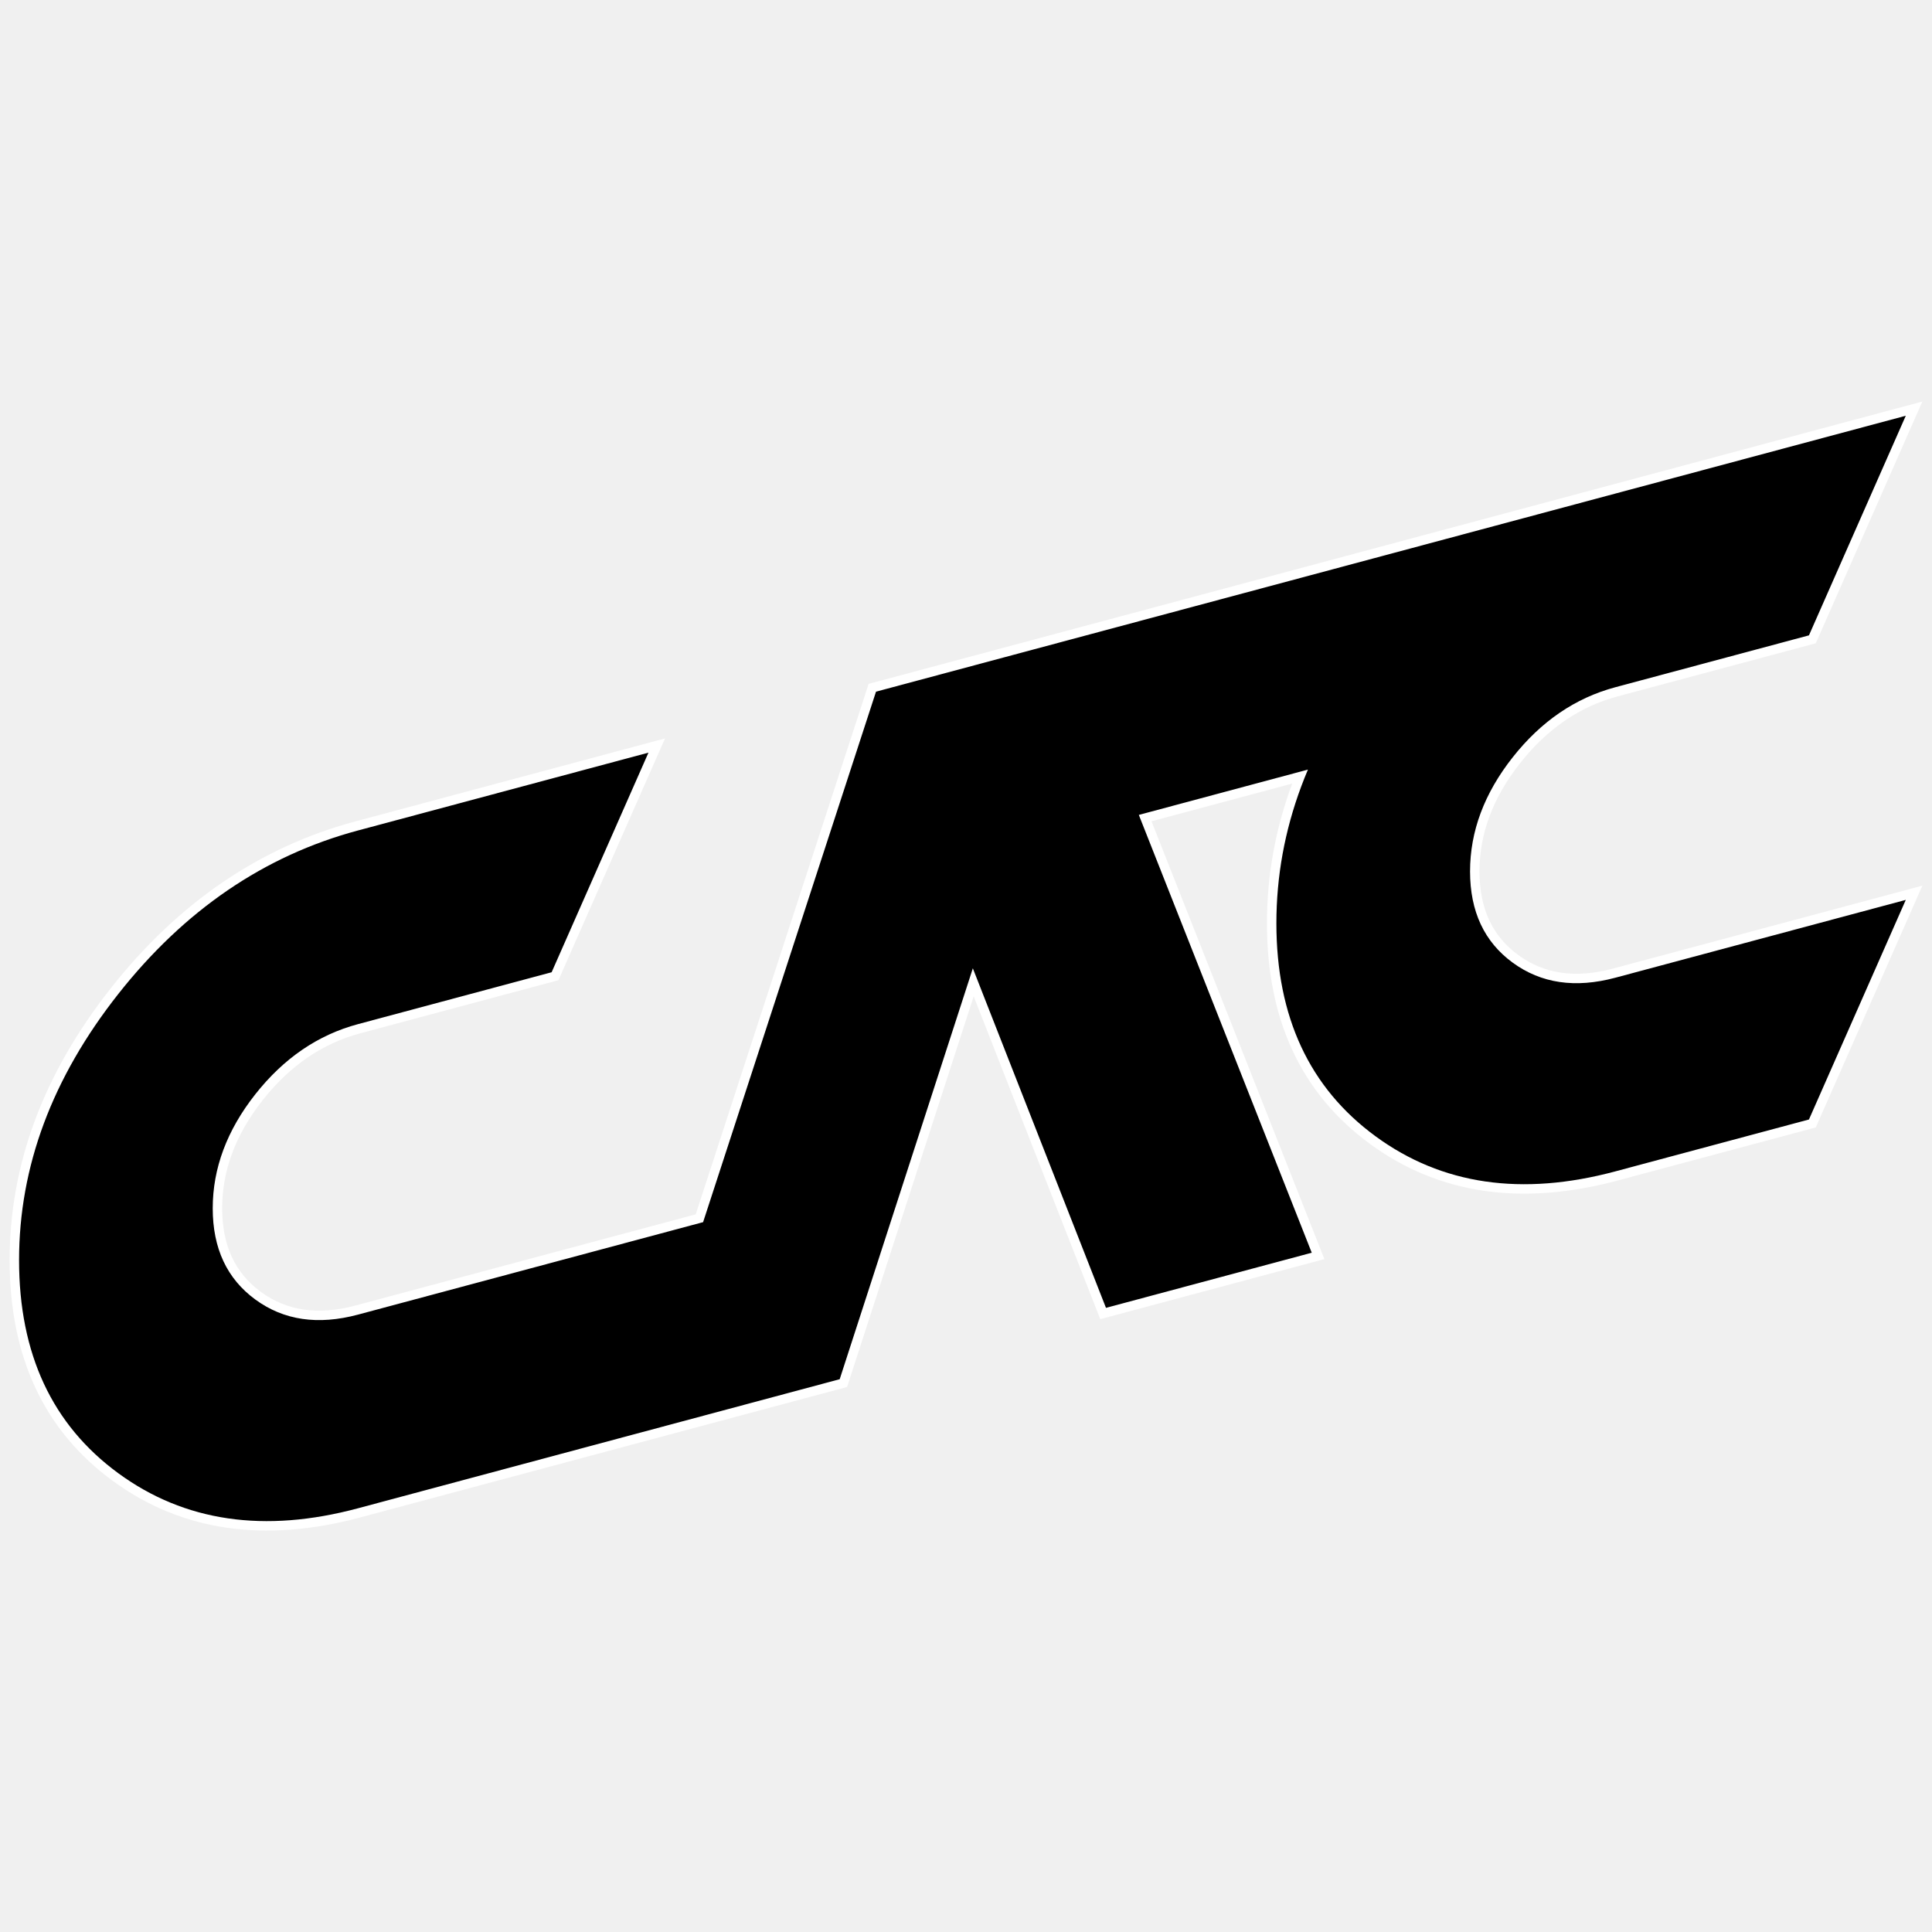
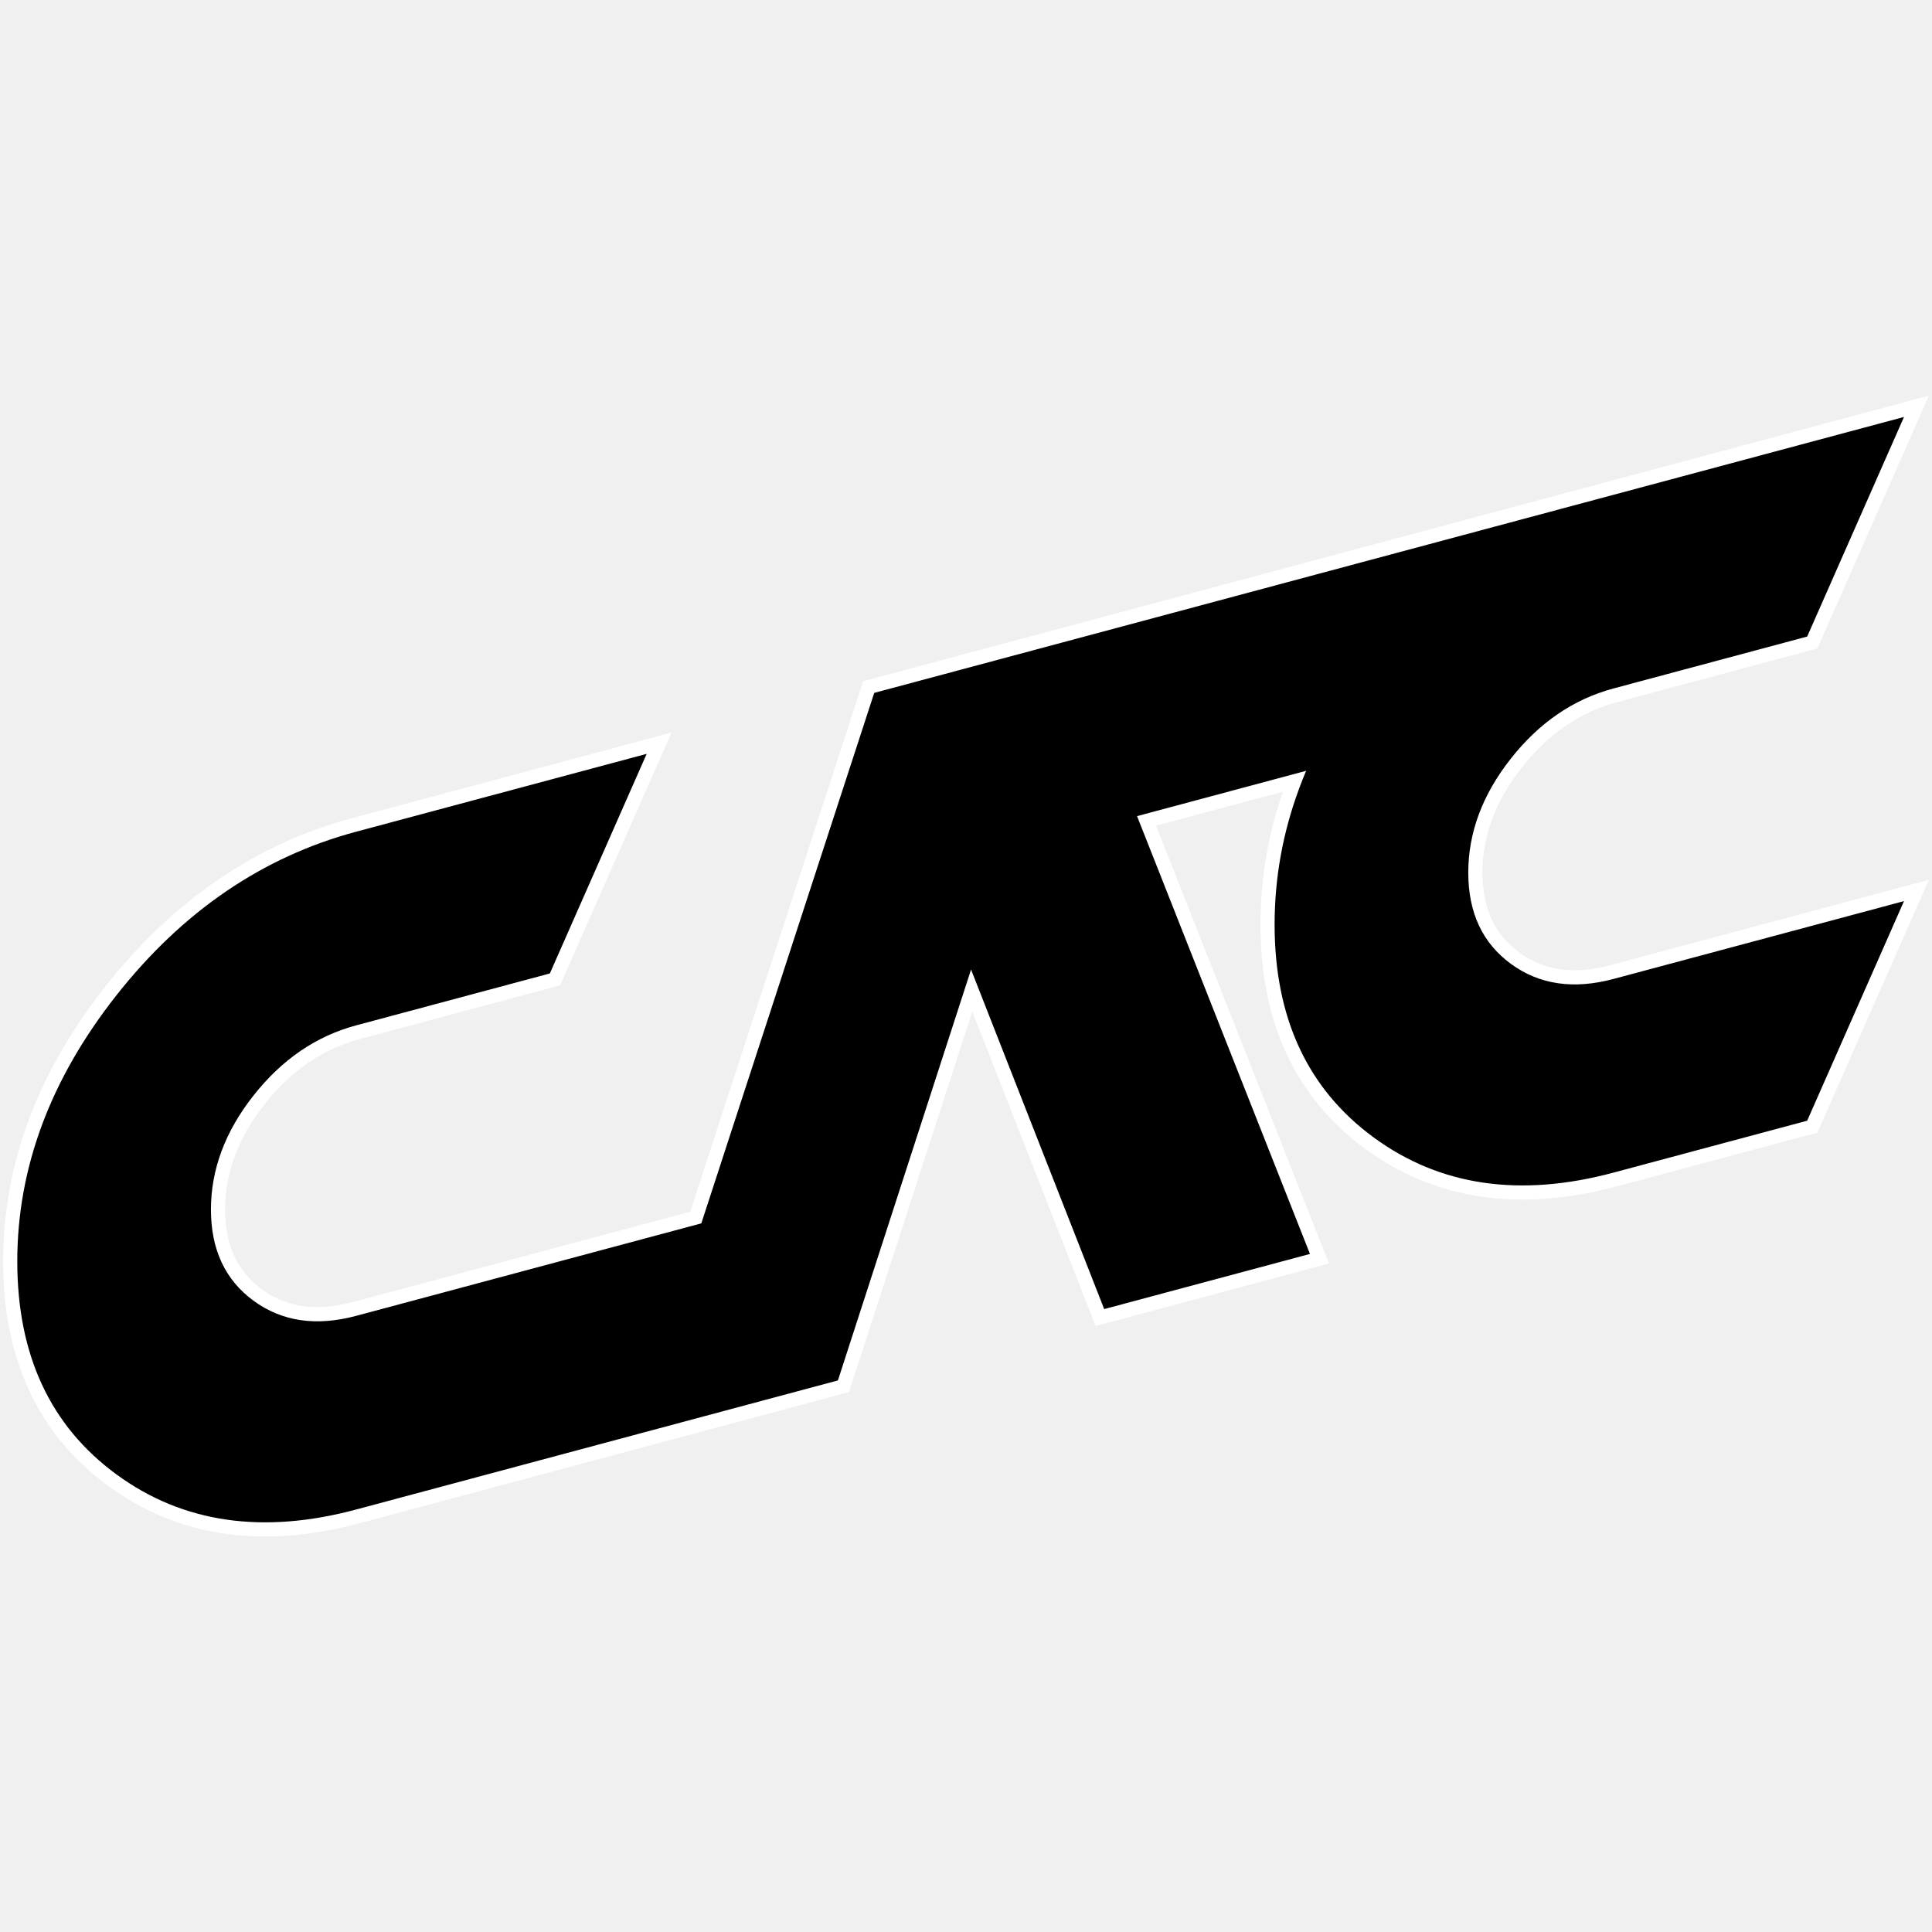
<svg xmlns="http://www.w3.org/2000/svg" width="512" height="512" viewBox="0 0 512 512" version="1.1" id="svg1">
  <defs id="defs1">
    <rect x="21.26" y="153.82" width="517.109" height="270.747" id="rect4" />
    <rect x="-274.128" y="76.048" width="1117.734" height="548.256" id="rect3" />
    <rect x="37.517" y="162.573" width="447.702" height="158.196" id="rect2" />
    <rect x="33.603" y="56.594" width="450.984" height="382.01" id="rect1" />
  </defs>
  <g id="layer1" style="display:inline">
    <path id="text1" style="font-size:96px;line-height:0.75;font-family:'Rocket Rinder';-inkscape-font-specification:'Rocket Rinder, Normal';text-align:center;letter-spacing:5px;word-spacing:0px;text-anchor:middle;white-space:pre;display:none;fill:#000000;stroke:#ffffff;stroke-width:2.311" d="m 19.445,223.339 -12.539,12.717 v 46.786 l 12.539,5.997 75.236,-20.159 v -18.714 l -62.697,16.799 v -28.072 l 47.623,-12.761 8.804,-2.359 81.924,-21.951 v 4.679 l -62.697,16.8 v 42.107 l 25.079,-6.72 v -23.393 l 5.455,-1.462 31.348,14.993 35.486,-9.509 -31.348,-14.993 9.216,-2.47 12.539,-12.717 v -23.393 l -12.539,-5.997 -81.924,21.951 -33.882,9.079 z m 201.465,-53.982 -12.539,12.717 v 46.786 l 12.539,5.997 62.697,-16.799 12.539,-12.717 v -46.786 l -12.539,-5.997 z m 100.733,-26.991 -12.539,12.717 v 23.393 l 12.539,5.997 50.157,-13.44 v 4.679 l -56.427,15.12 -12.539,22.074 6.27,-1.68 v 76.542 l 25.079,-11.398 v -27.463 l 36.803,17.602 35.486,-9.509 -43.888,-20.991 43.888,-44.51 -35.486,9.509 -36.803,37.325 v -33.826 l 50.157,-13.44 12.539,-12.717 v -23.393 l -12.539,-5.997 -50.157,13.44 v -4.679 l 75.654,-20.271 v 14.036 l 12.539,5.997 50.157,-13.44 v 4.679 l -56.427,15.12 -12.539,22.074 81.506,-21.839 12.539,-12.717 v -23.393 l -12.539,-5.997 -50.157,13.44 v -4.679 l 56.427,-15.12 12.539,-22.074 -67.025,17.959 -14.48,3.88 z m -88.193,42.346 37.618,-10.08 v 28.072 l -37.618,10.08 z m -113.272,83.5 -12.539,12.717 v 56.143 l 25.079,-6.72 v -46.786 l 37.618,-10.08 v 4.679 l -31.348,8.4 v 18.714 l 31.348,-8.4 v 18.714 l 25.079,2.637 v -51.465 l 75.654,-20.271 v 4.679 l -62.697,16.8 v 42.107 l 25.079,-6.72 v -23.393 l 5.455,-1.462 31.348,14.993 35.486,-9.509 -31.348,-14.993 9.216,-2.47 12.539,-12.717 v -23.393 l -12.539,-5.997 -100.733,26.991 -11.526,3.088 z m -50.366,85.359 -12.539,12.717 v 46.786 l 12.539,5.997 75.236,-20.159 v -18.714 l -62.697,16.8 v -28.072 l 75.654,-20.271 v 51.465 l 25.079,-11.398 v -23.393 l 37.618,-10.08 v 23.393 l 25.079,-6.72 v -65.5 l -25.079,6.72 v 23.393 l -37.618,10.08 v -23.393 l -5.745,1.539 -19.334,5.181 z m 201.465,-53.982 -12.539,12.717 v 56.143 l 25.079,-6.72 v -46.786 l 37.618,-10.08 v 4.679 l -31.348,8.4 v 18.714 l 31.348,-8.4 v 18.714 l 25.079,2.637 v -60.822 l -12.539,-5.997 z m 88.193,-23.631 v 18.714 l 31.348,-8.4 v 51.465 l 25.079,-11.398 v -46.786 l 31.348,-8.4 v -18.714 z" />
    <path id="text1-8" style="font-size:96px;line-height:0.75;font-family:'Rocket Rinder';-inkscape-font-specification:'Rocket Rinder, Normal';text-align:center;letter-spacing:5px;word-spacing:0px;text-anchor:middle;white-space:pre;display:none;fill:#000000;stroke:#ffffff;stroke-width:2" d="M 66.375,131 57,140.375 v 46.875 l 9.375,9.375 h 56.25 v -18.75 H 75.75 V 149.75 h 35.605 6.582 61.25 v 4.688 h -46.875 v 42.188 h 18.75 v -23.438 h 4.078 l 23.438,23.438 h 26.531 l -23.438,-23.438 h 6.891 l 9.375,-9.375 V 140.375 L 188.562,131 h -61.25 -25.332 z m 150.625,0 -9.375,9.375 v 46.875 l 9.375,9.375 h 46.875 l 9.375,-9.375 V 140.375 L 263.875,131 Z m 75.312,0 -9.375,9.375 v 23.438 l 9.375,9.375 h 37.5 v 4.688 H 287.625 l -9.375,18.75 h 4.688 v 76.688 l 18.75,-4.688 v -27.516 l 27.516,27.516 h 26.531 L 322.922,235.812 355.734,203 H 329.203 L 301.688,230.516 V 196.625 h 37.5 l 9.375,-9.375 v -23.438 l -9.375,-9.375 h -37.5 V 149.75 H 358.25 v 14.062 l 9.375,9.375 h 37.5 v 4.688 h -42.188 l -9.375,18.75 H 414.5 l 9.375,-9.375 v -23.438 l -9.375,-9.375 H 377 V 149.75 h 42.188 L 428.562,131 H 378.451 367.625 Z M 226.375,149.75 H 254.5 v 28.125 h -28.125 z m -84.688,53.25 -9.375,9.375 v 56.25 h 18.75 V 221.75 h 28.125 v 4.688 H 155.75 v 18.75 h 23.438 v 18.75 l 18.75,9.375 V 221.75 H 254.5 v 4.688 h -46.875 v 42.188 h 18.75 v -23.438 h 4.078 l 23.438,23.438 h 26.531 l -23.438,-23.438 h 6.891 l 9.375,-9.375 V 212.375 L 263.875,203 h -75.312 -8.617 z m -37.656,72 -9.375,9.375 v 46.875 l 9.375,9.375 h 56.25 v -18.75 h -46.875 V 293.75 h 56.562 v 51.562 l 18.75,-4.688 v -23.438 h 28.125 v 23.438 h 18.75 V 275 h -18.75 v 23.438 h -28.125 V 275 h -4.295 -14.455 z m 150.625,0 -9.375,9.375 v 56.25 h 18.75 V 293.75 h 28.125 v 4.688 h -23.438 v 18.75 h 23.438 v 18.75 l 18.75,9.375 V 284.375 l -9.375,-9.375 z m 65.938,0 v 18.75 h 23.438 v 51.562 l 18.75,-4.688 V 293.75 h 23.438 V 275 Z" />
-     <path d="m 94.866,220.086 76.982,-20.627 -25.661,58.197 -51.322,13.752 c -10.606,2.842 -19.673,9.035 -27.2,18.579 -7.527,9.544 -11.291,19.619 -11.291,30.226 0,10.606 3.764,18.665 11.291,24.175 7.527,5.51 16.594,6.844 27.2,4.002 l 122.166,-32.734 -25.661,58.197 -96.505,25.858 c -24.805,6.647 -45.976,3.552 -63.51,-9.285 -17.535,-12.836 -26.302,-31.657 -26.302,-56.463 0,-24.805 8.767,-48.325 26.302,-70.558 17.535,-22.233 38.705,-36.673 63.51,-43.32 z m 137.285,-36.785 51.322,-13.752 64.152,162.436 -54.529,14.611 -35.284,-89.981 -35.284,108.89 -54.529,14.611 z m 195.92,-52.497 76.982,-20.627 -25.661,58.197 -51.322,13.752 c -10.606,2.842 -19.673,9.035 -27.2,18.579 -7.527,9.544 -11.291,19.619 -11.291,30.226 0,10.606 3.764,18.665 11.291,24.175 7.527,5.51 16.594,6.844 27.2,4.002 l 76.982,-20.627 -25.661,58.197 -51.322,13.752 c -24.805,6.647 -45.976,3.552 -63.51,-9.285 -17.535,-12.836 -26.302,-31.657 -26.302,-56.463 0,-24.805 8.767,-48.325 26.302,-70.558 17.535,-22.233 38.705,-36.673 63.51,-43.32 z m -185.183,100.941 25.661,-58.197 174.973,-46.884 -25.661,58.197 z" id="text3" style="font-size:100px;line-height:0.8;font-family:'Space Crusaders';-inkscape-font-specification:'Space Crusaders, Normal';text-align:center;letter-spacing:0px;word-spacing:0px;text-anchor:middle;white-space:pre;stroke:#ffffff;stroke-width:5;stroke-miterlimit:50;stroke-dasharray:none;paint-order:stroke fill markers" aria-label="CACT" />
+     <path d="m 94.393,220.409 76.982,-20.627 -25.661,58.197 -51.322,13.752 c -10.606,2.842 -19.673,9.035 -27.2,18.579 -7.527,9.544 -11.291,19.619 -11.291,30.226 0,10.606 3.764,18.665 11.291,24.175 7.527,5.51 16.594,6.844 27.2,4.002 l 122.166,-32.734 -25.661,58.197 -96.505,25.858 c -24.805,6.647 -45.976,3.552 -63.51,-9.285 C 13.348,377.913 4.581,359.092 4.581,334.287 c 0,-24.805 8.767,-48.325 26.302,-70.558 17.535,-22.233 38.705,-36.673 63.51,-43.32 z m 137.285,-36.785 51.322,-13.752 64.152,162.436 -54.529,14.611 -35.284,-89.981 -35.284,108.89 -54.529,14.611 z m 195.92,-52.497 76.982,-20.627 -25.661,58.197 -51.322,13.752 c -10.606,2.842 -19.673,9.035 -27.2,18.579 -7.527,9.544 -11.291,19.619 -11.291,30.226 0,10.606 3.764,18.665 11.291,24.175 7.527,5.51 16.594,6.844 27.2,4.002 l 76.982,-20.627 -25.661,58.197 -51.322,13.752 c -24.805,6.647 -45.976,3.552 -63.51,-9.285 -17.535,-12.836 -26.302,-31.657 -26.302,-56.463 0,-24.805 8.767,-48.325 26.302,-70.558 17.535,-22.233 38.705,-36.673 63.51,-43.32 z m -185.183,100.941 25.661,-58.197 174.973,-46.884 -25.661,58.197 z" id="text3" style="font-size:100px;line-height:0.8;font-family:'Space Crusaders';-inkscape-font-specification:'Space Crusaders, Normal';text-align:center;letter-spacing:0px;word-spacing:0px;text-anchor:middle;white-space:pre;stroke:#ffffff;stroke-width:7.5;stroke-miterlimit:50;stroke-dasharray:none;paint-order:stroke fill markers" aria-label="CACT" />
  </g>
  <g id="layer2" style="display:none">
    <path id="text2" style="font-size:96px;line-height:0.75;font-family:'Rocket Rinder';-inkscape-font-specification:'Rocket Rinder, Normal';text-align:center;letter-spacing:5px;word-spacing:0px;text-anchor:middle;white-space:pre;stroke:#ffffff;stroke-width:4.47" d="M 29.19,135.477 8.235,162.047 V 266.821 L 29.19,282.162 154.92,248.472 V 206.563 L 50.145,234.637 V 171.772 L 176.573,137.896 V 242.67 l 41.91,-11.23 V 126.666 l 62.865,-16.845 v 10.477 l -52.387,14.037 v 41.91 l 52.387,-14.037 v 41.91 l 41.91,9.725 V 98.592 l 21.653,-5.802 v 83.82 l 20.955,15.34 125.73,-33.689 V 116.351 L 386.821,144.425 V 81.56 l 94.297,-25.267 20.955,-47.525 -110.258,29.543 -25.949,6.953 -63.563,17.032 -104.775,28.074 z" />
  </g>
</svg>
